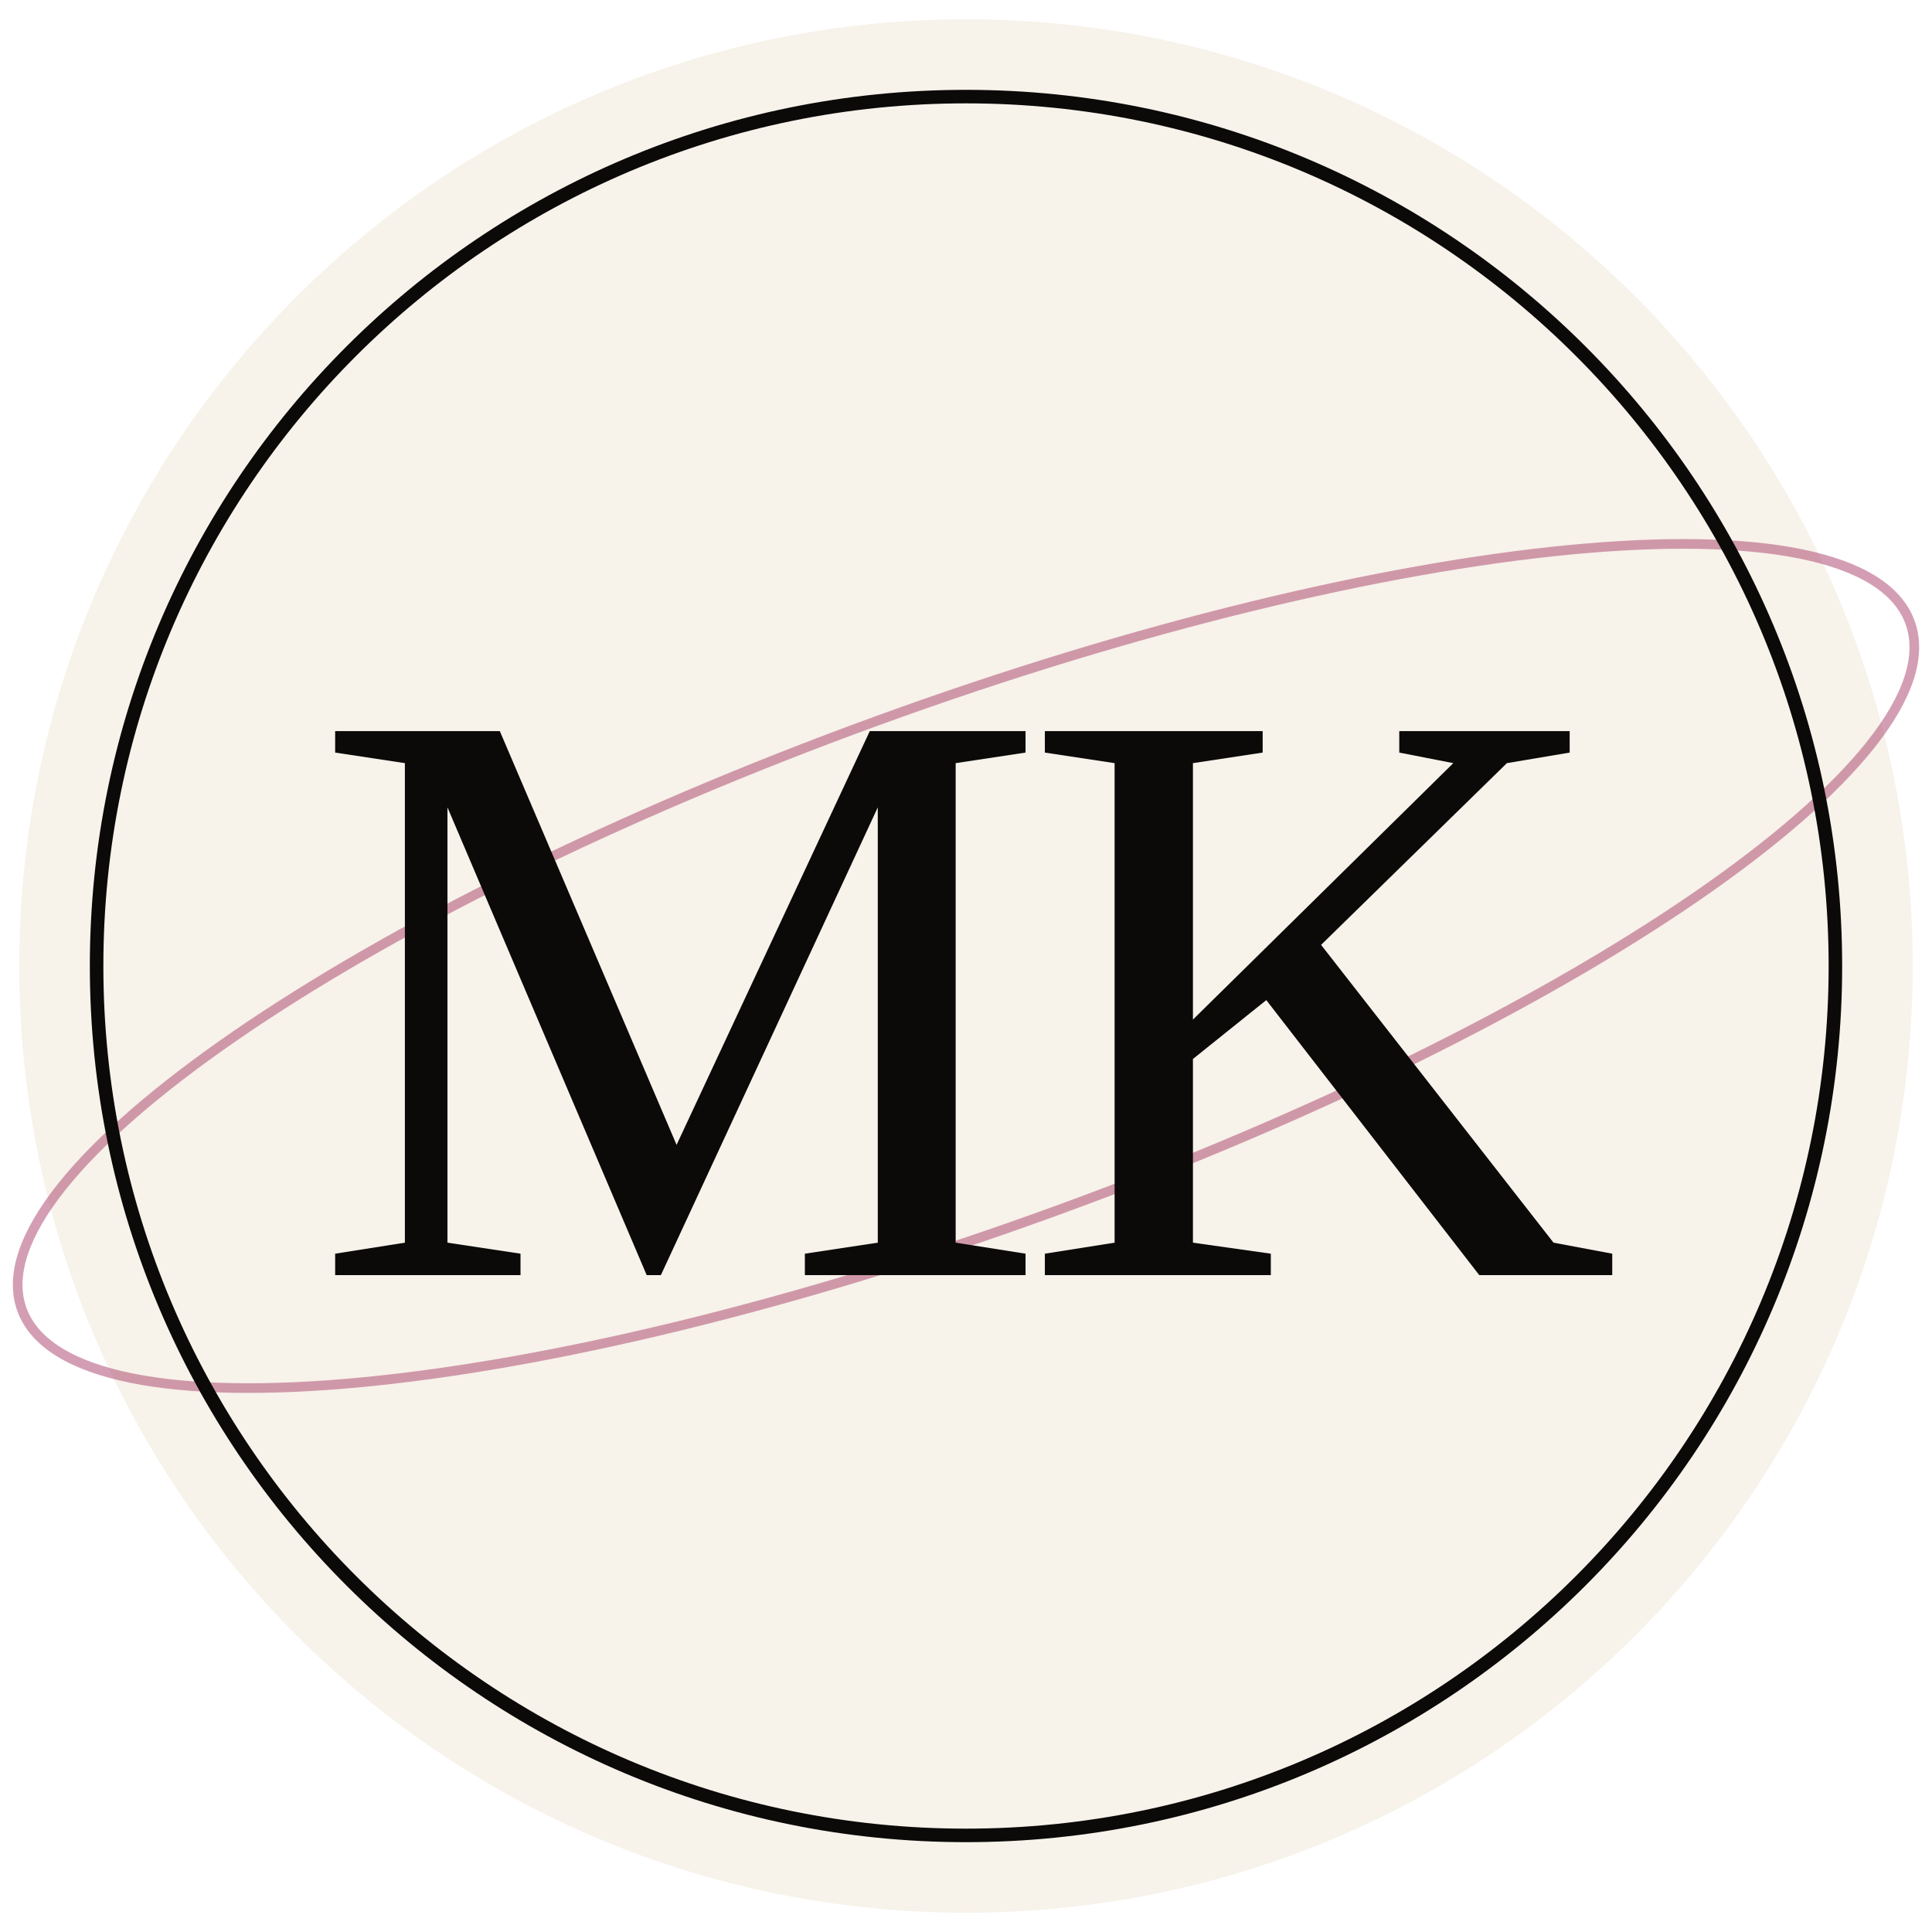
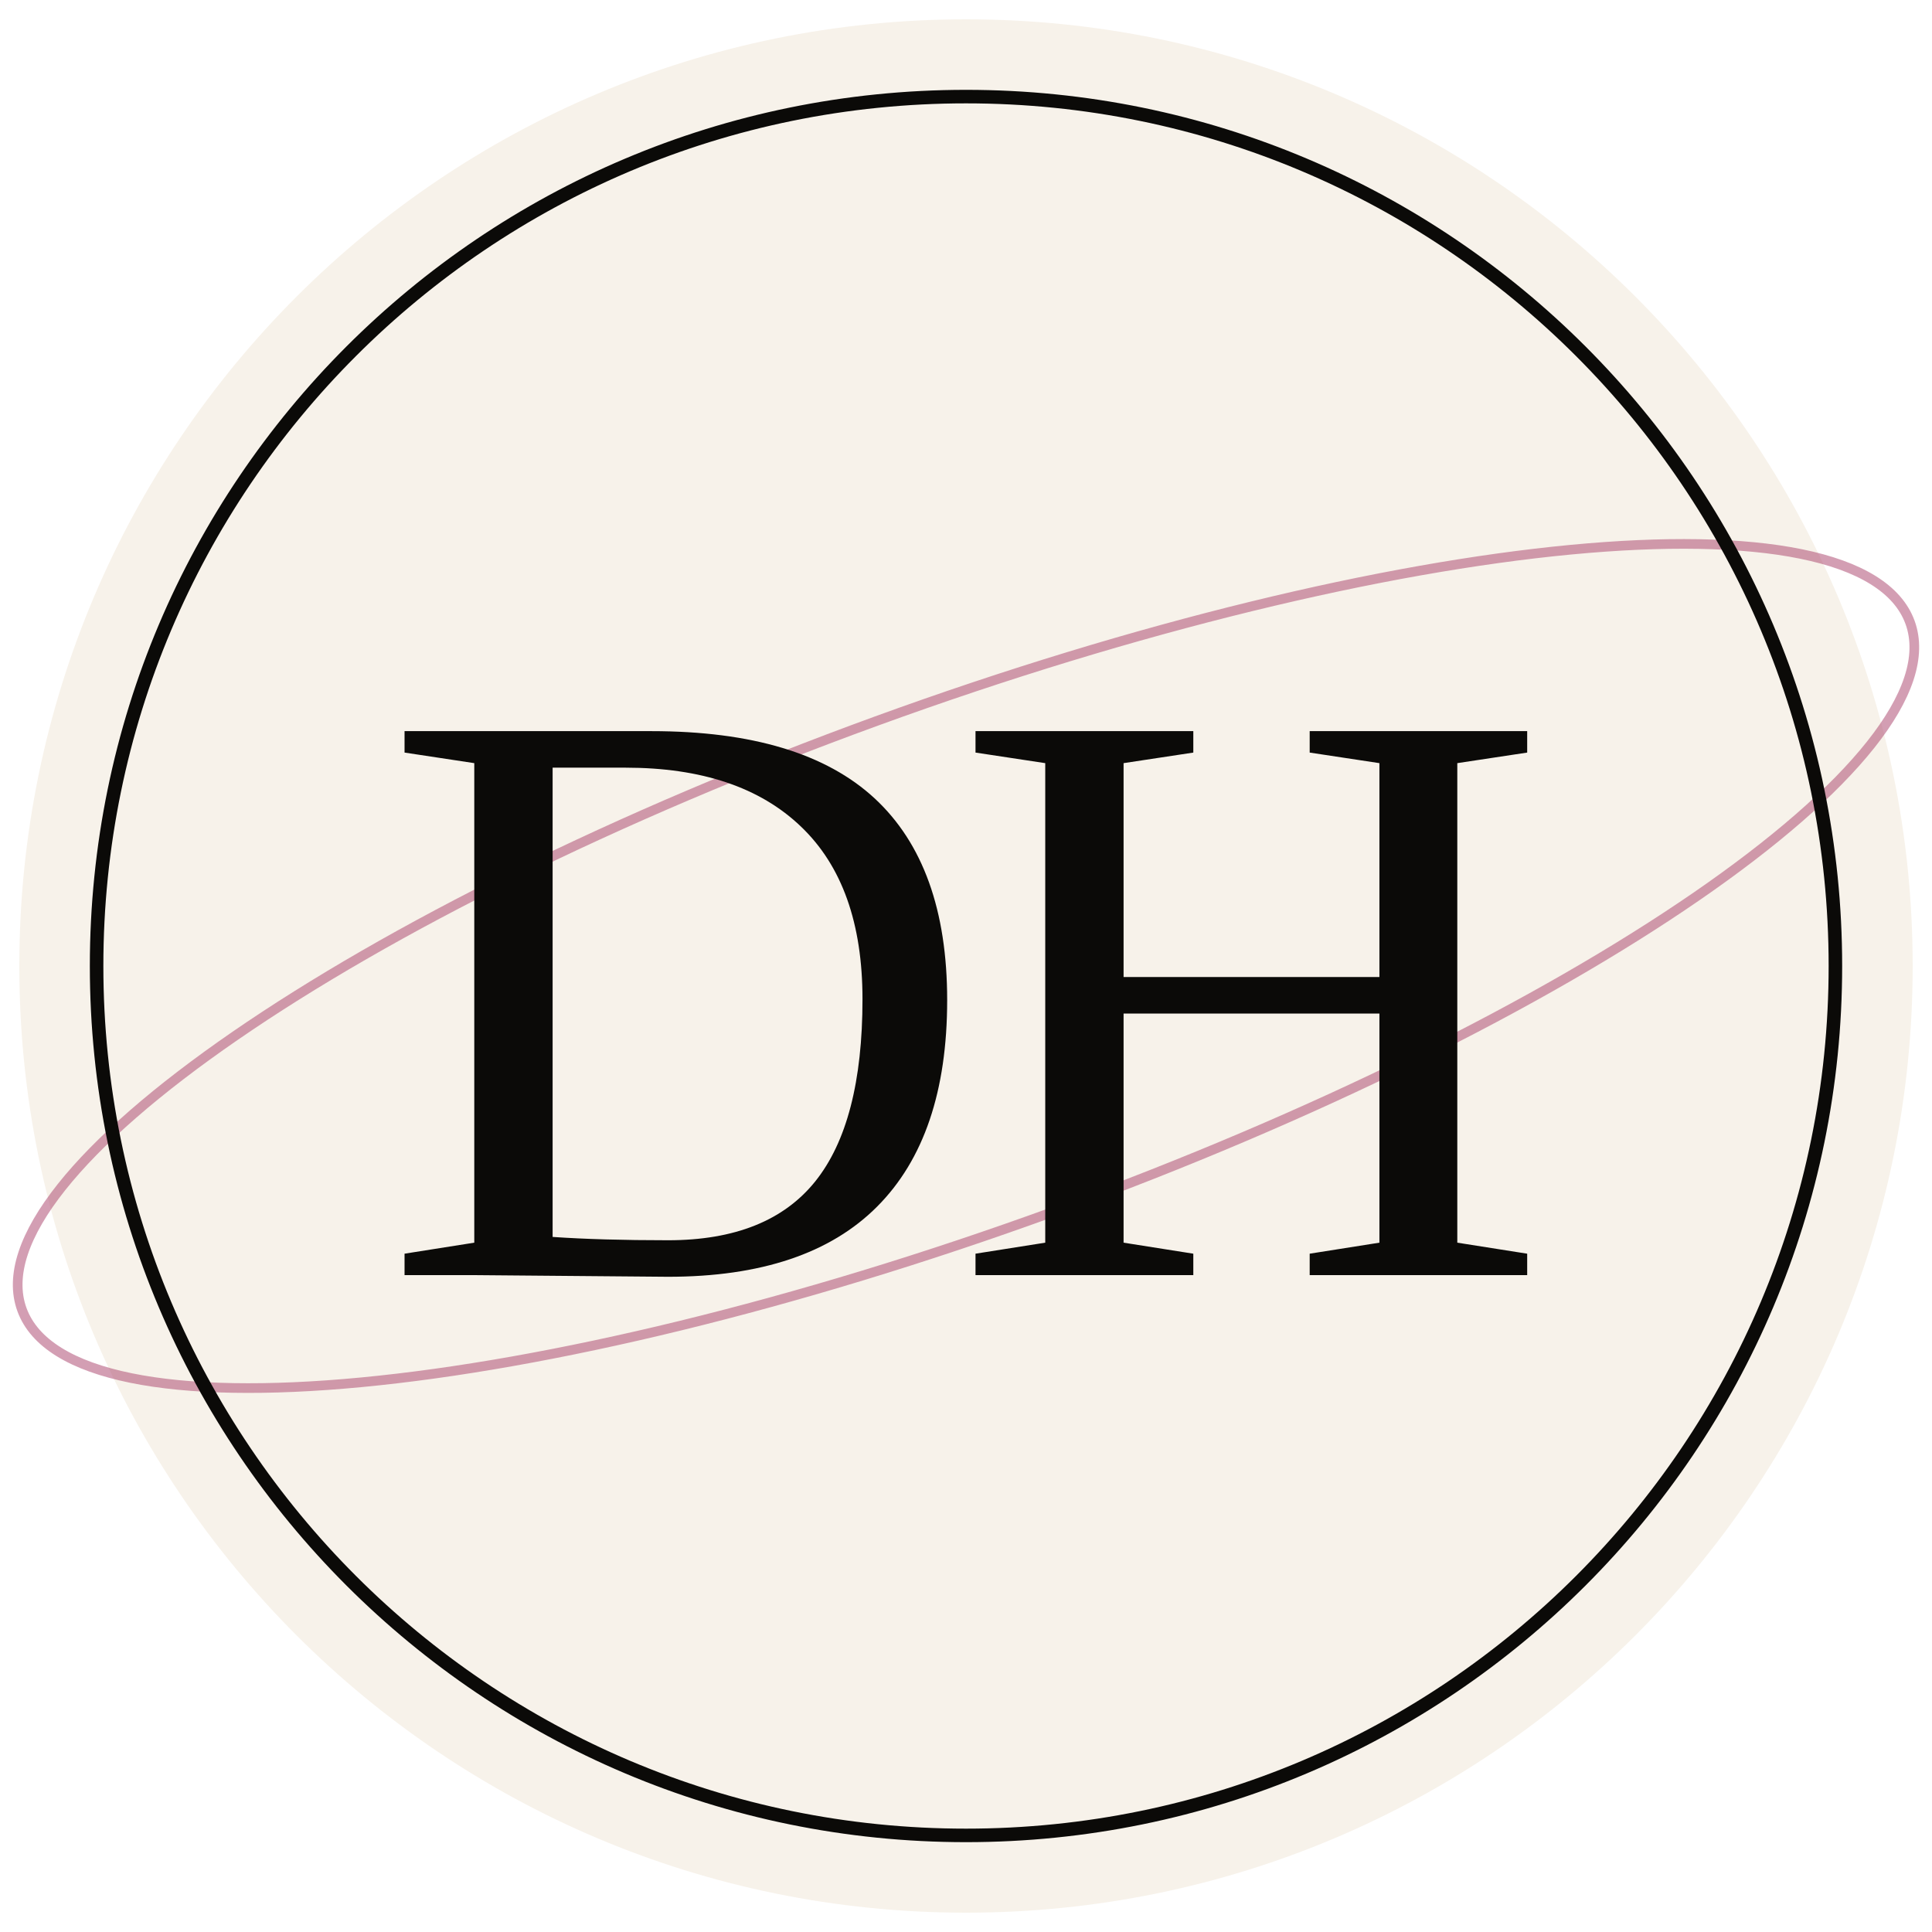
- <svg xmlns="http://www.w3.org/2000/svg" viewBox="0 0 200 200" role="img" aria-label="Maps Kayz Fashions">
+ <svg xmlns="http://www.w3.org/2000/svg" viewBox="0 0 200 200" role="img" aria-label="DripHub Fashions">
  <circle cx="100" cy="100" r="98" fill="#f7f2ea" />
  <ellipse cx="100" cy="100" rx="104" ry="27" fill="none" stroke="#a83e68" stroke-width="1" opacity="0.5" transform="rotate(-20 100 100)" />
  <circle cx="100" cy="100" r="90" fill="none" stroke="#0b0a08" stroke-width="1.4" />
-   <text x="100" y="132" text-anchor="middle" font-family="'Libre Baskerville', Georgia, 'Times New Roman', serif" font-size="86" letter-spacing="-3" fill="#0b0a08">MK</text>
+   <text x="100" y="132" text-anchor="middle" font-family="'Libre Baskerville', Georgia, 'Times New Roman', serif" font-size="86" letter-spacing="-3" fill="#0b0a08">DH</text>
</svg>
